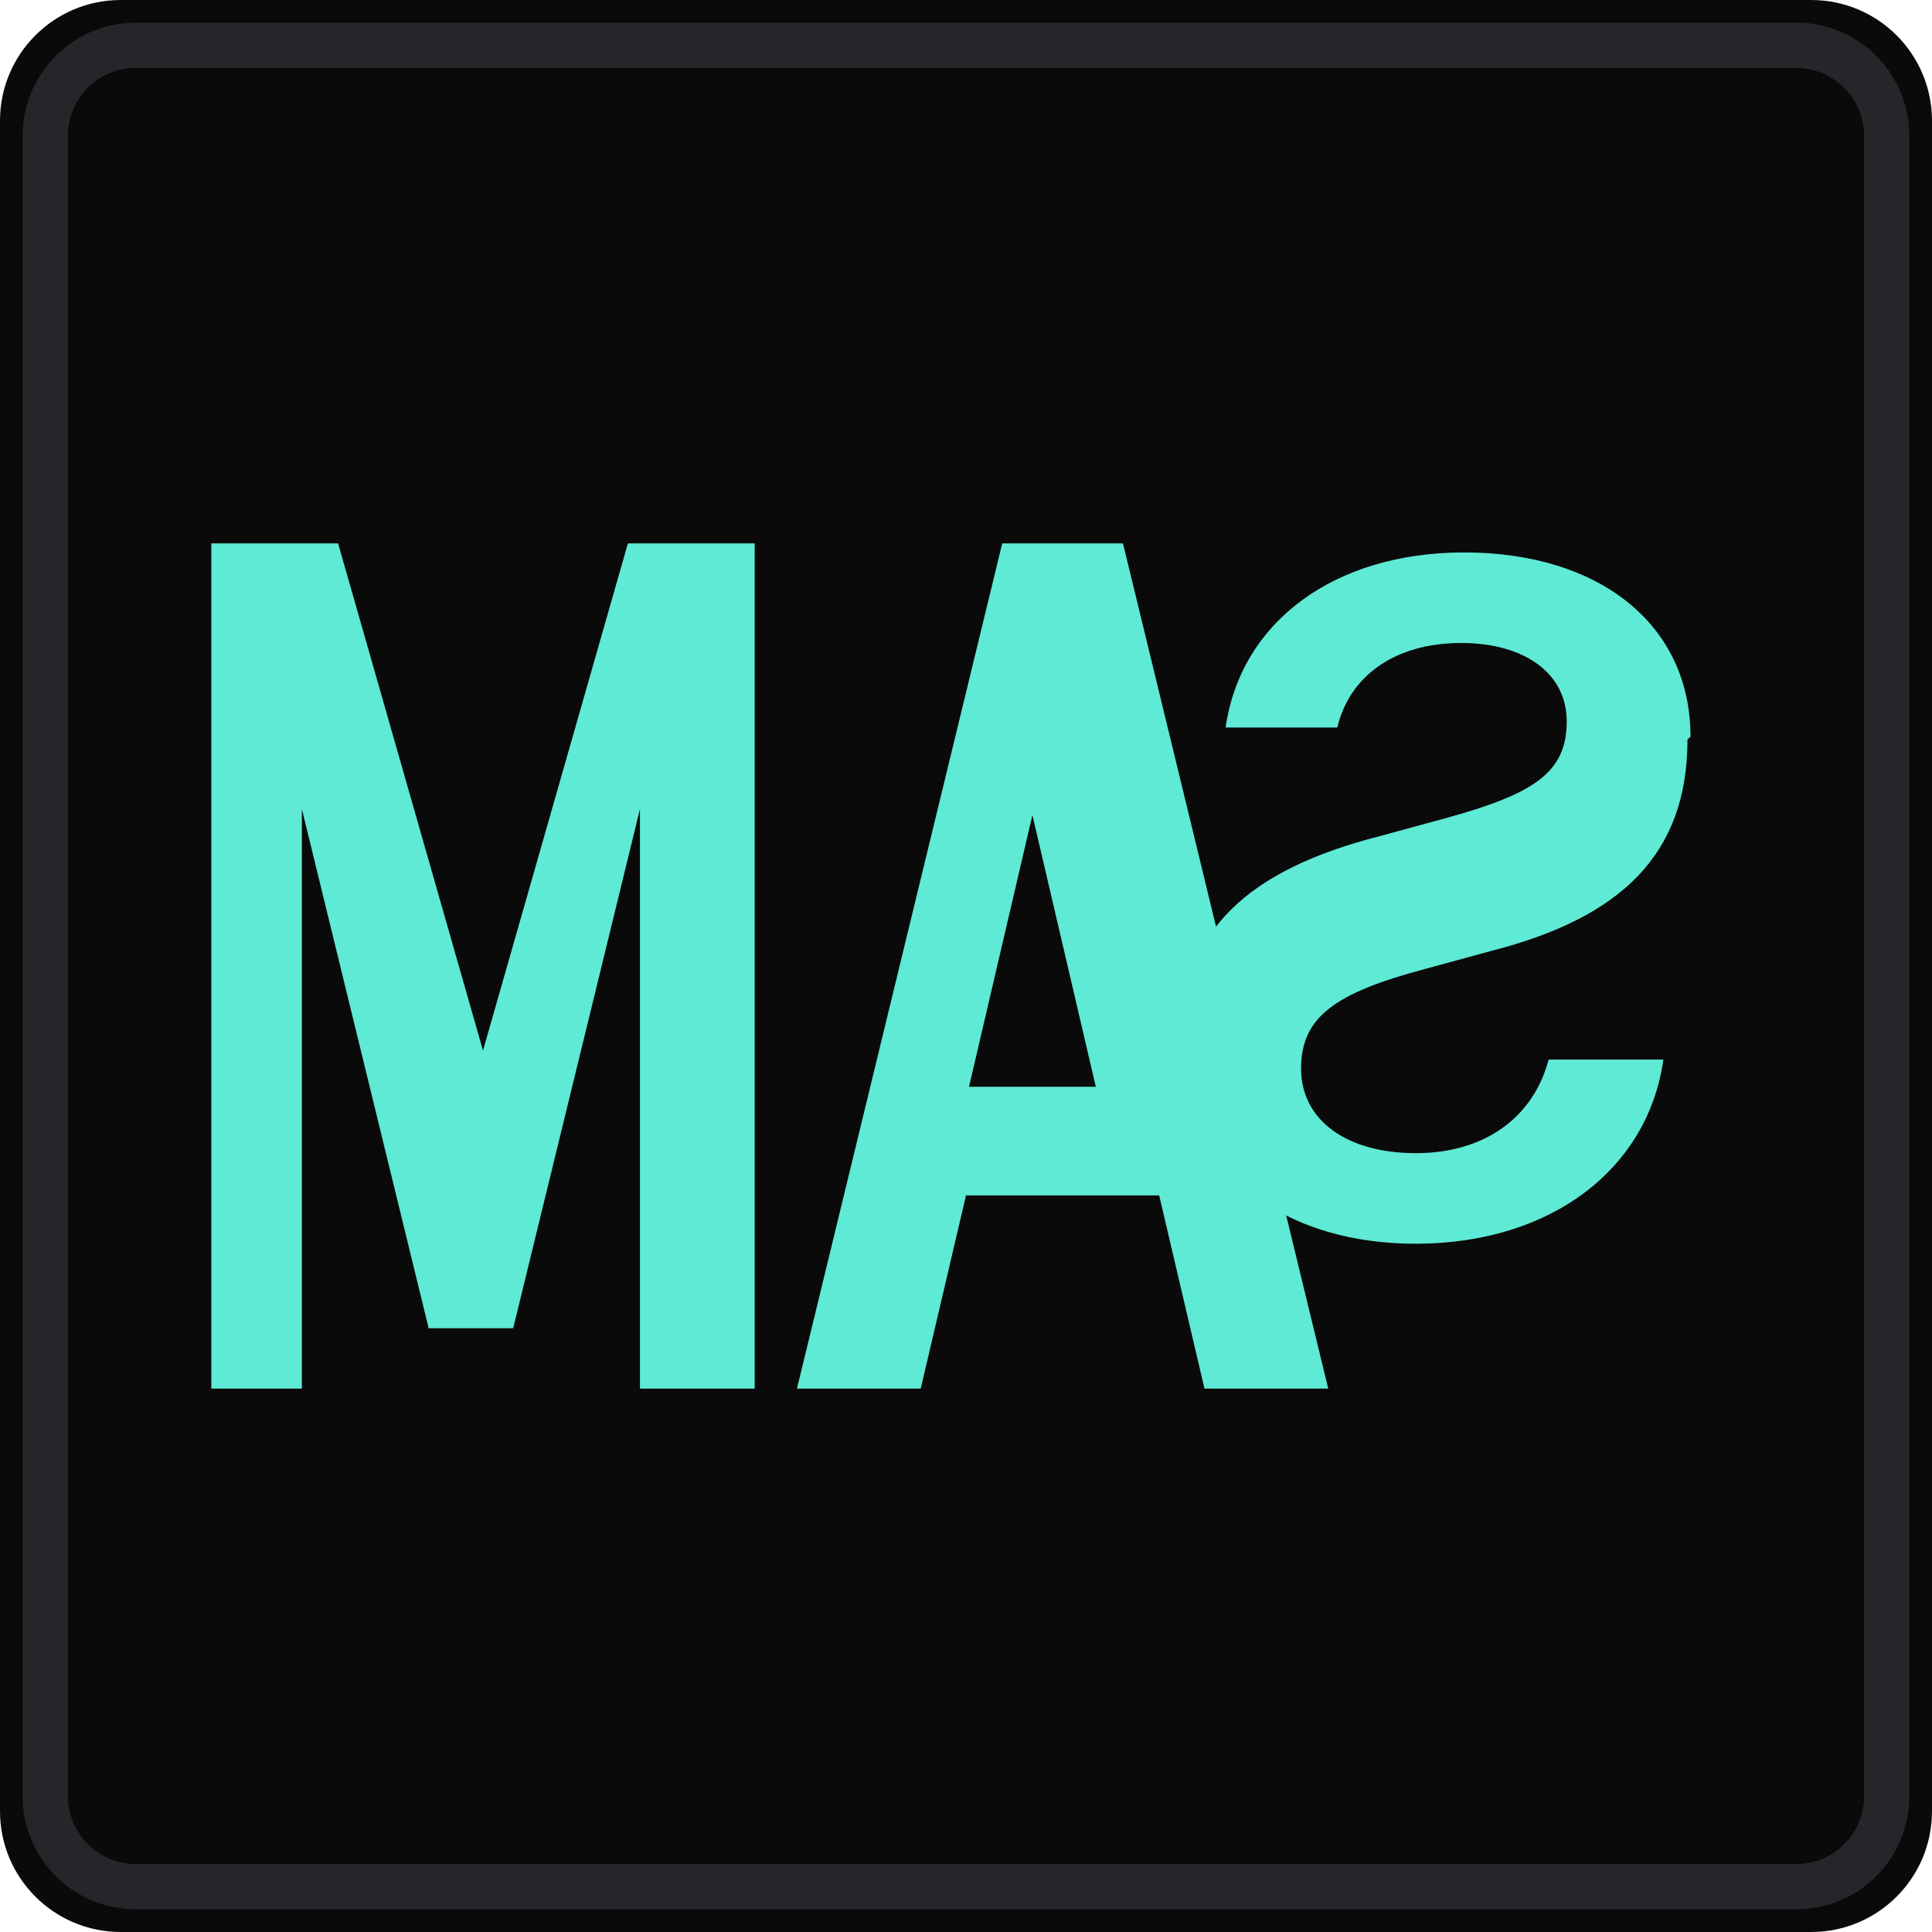
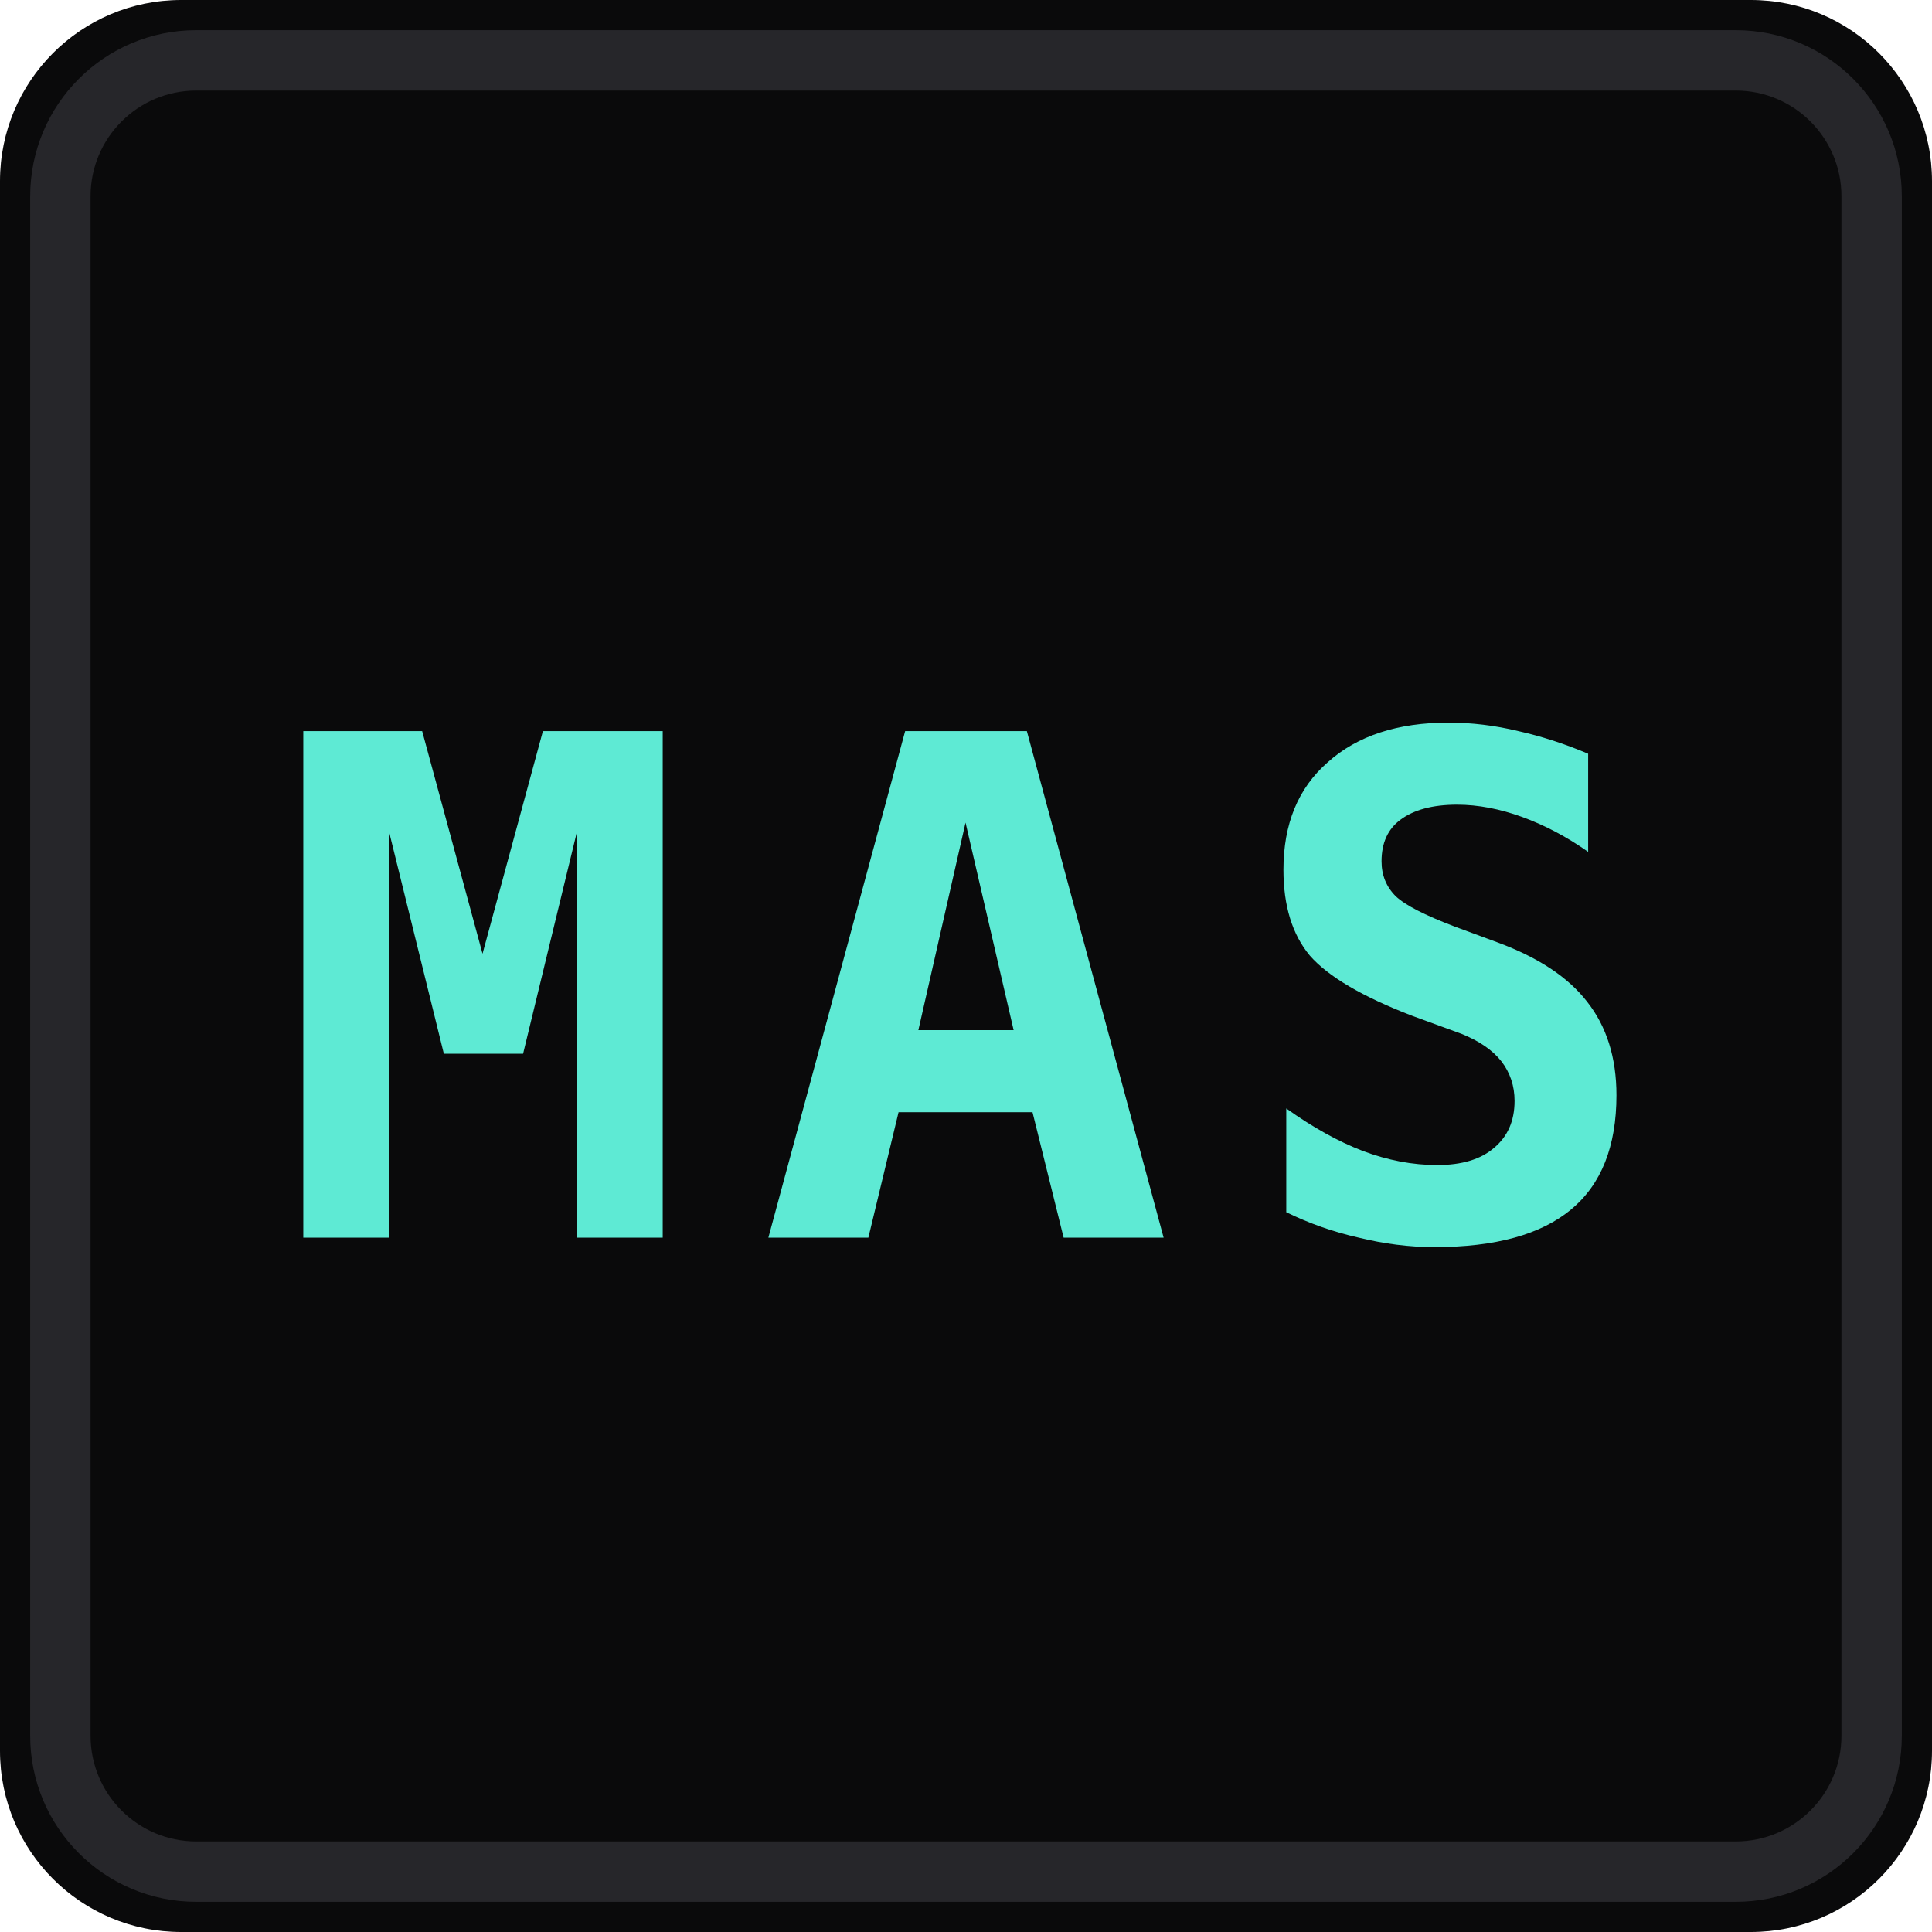
<svg xmlns="http://www.w3.org/2000/svg" viewBox="0 0 32 32" role="img" aria-label="MAS">
-   <rect width="32" height="32" rx="2" fill="#0A0A0B" />
-   <rect x="0.75" y="0.75" width="30.5" height="30.5" rx="1.5" fill="none" stroke="#26262A" stroke-width="0.75" />
-   <g fill="#5EEAD4">
-     <path d="M3.5 23V9h2.1l2.4 8.4L10.4 9h2.1v14h-1.9v-9.6L8.5 22H7.1l-2.1-8.6V23H3.5z" />
-     <path d="M13.2 23l3.4-14h2l3.4 14h-2.05l-.75-3.2h-3.2L15.25 23H13.2zm2.85-5h2.1l-1.05-4.5L16.05 18z" />
-     <path d="M28 12.2c0-1.85-1.5-3.05-3.75-3.05-2.15 0-3.7 1.15-3.95 2.9h1.85c.2-.85.95-1.4 2.05-1.4 1.05 0 1.75.5 1.75 1.3 0 .85-.55 1.2-2 1.6l-1.1.3c-2.15.55-3.3 1.55-3.3 3.4 0 2.05 1.6 3.35 3.9 3.35 2.25 0 3.85-1.25 4.1-3.05h-1.9c-.25.95-1.05 1.55-2.2 1.55-1.15 0-1.9-.55-1.9-1.4 0-.85.55-1.25 2.05-1.65l1.1-.3c2.15-.55 3.25-1.6 3.25-3.5z" />
+   <rect width="32" height="32" rx="3" fill="#0A0A0B" />
+   <rect x="1" y="1" width="30" height="30" rx="2.25" fill="none" stroke="#26262A" stroke-width="1" />
+   <g fill="#5EEAD4" font-family="ui-monospace, 'SF Mono', Menlo, Consolas, monospace" font-size="11.5" font-weight="700" text-anchor="middle">
+     <text x="8" y="20.5">M</text>
+     <text x="16" y="20.5">A</text>
+     <text x="24" y="20.5">S</text>
  </g>
</svg>
